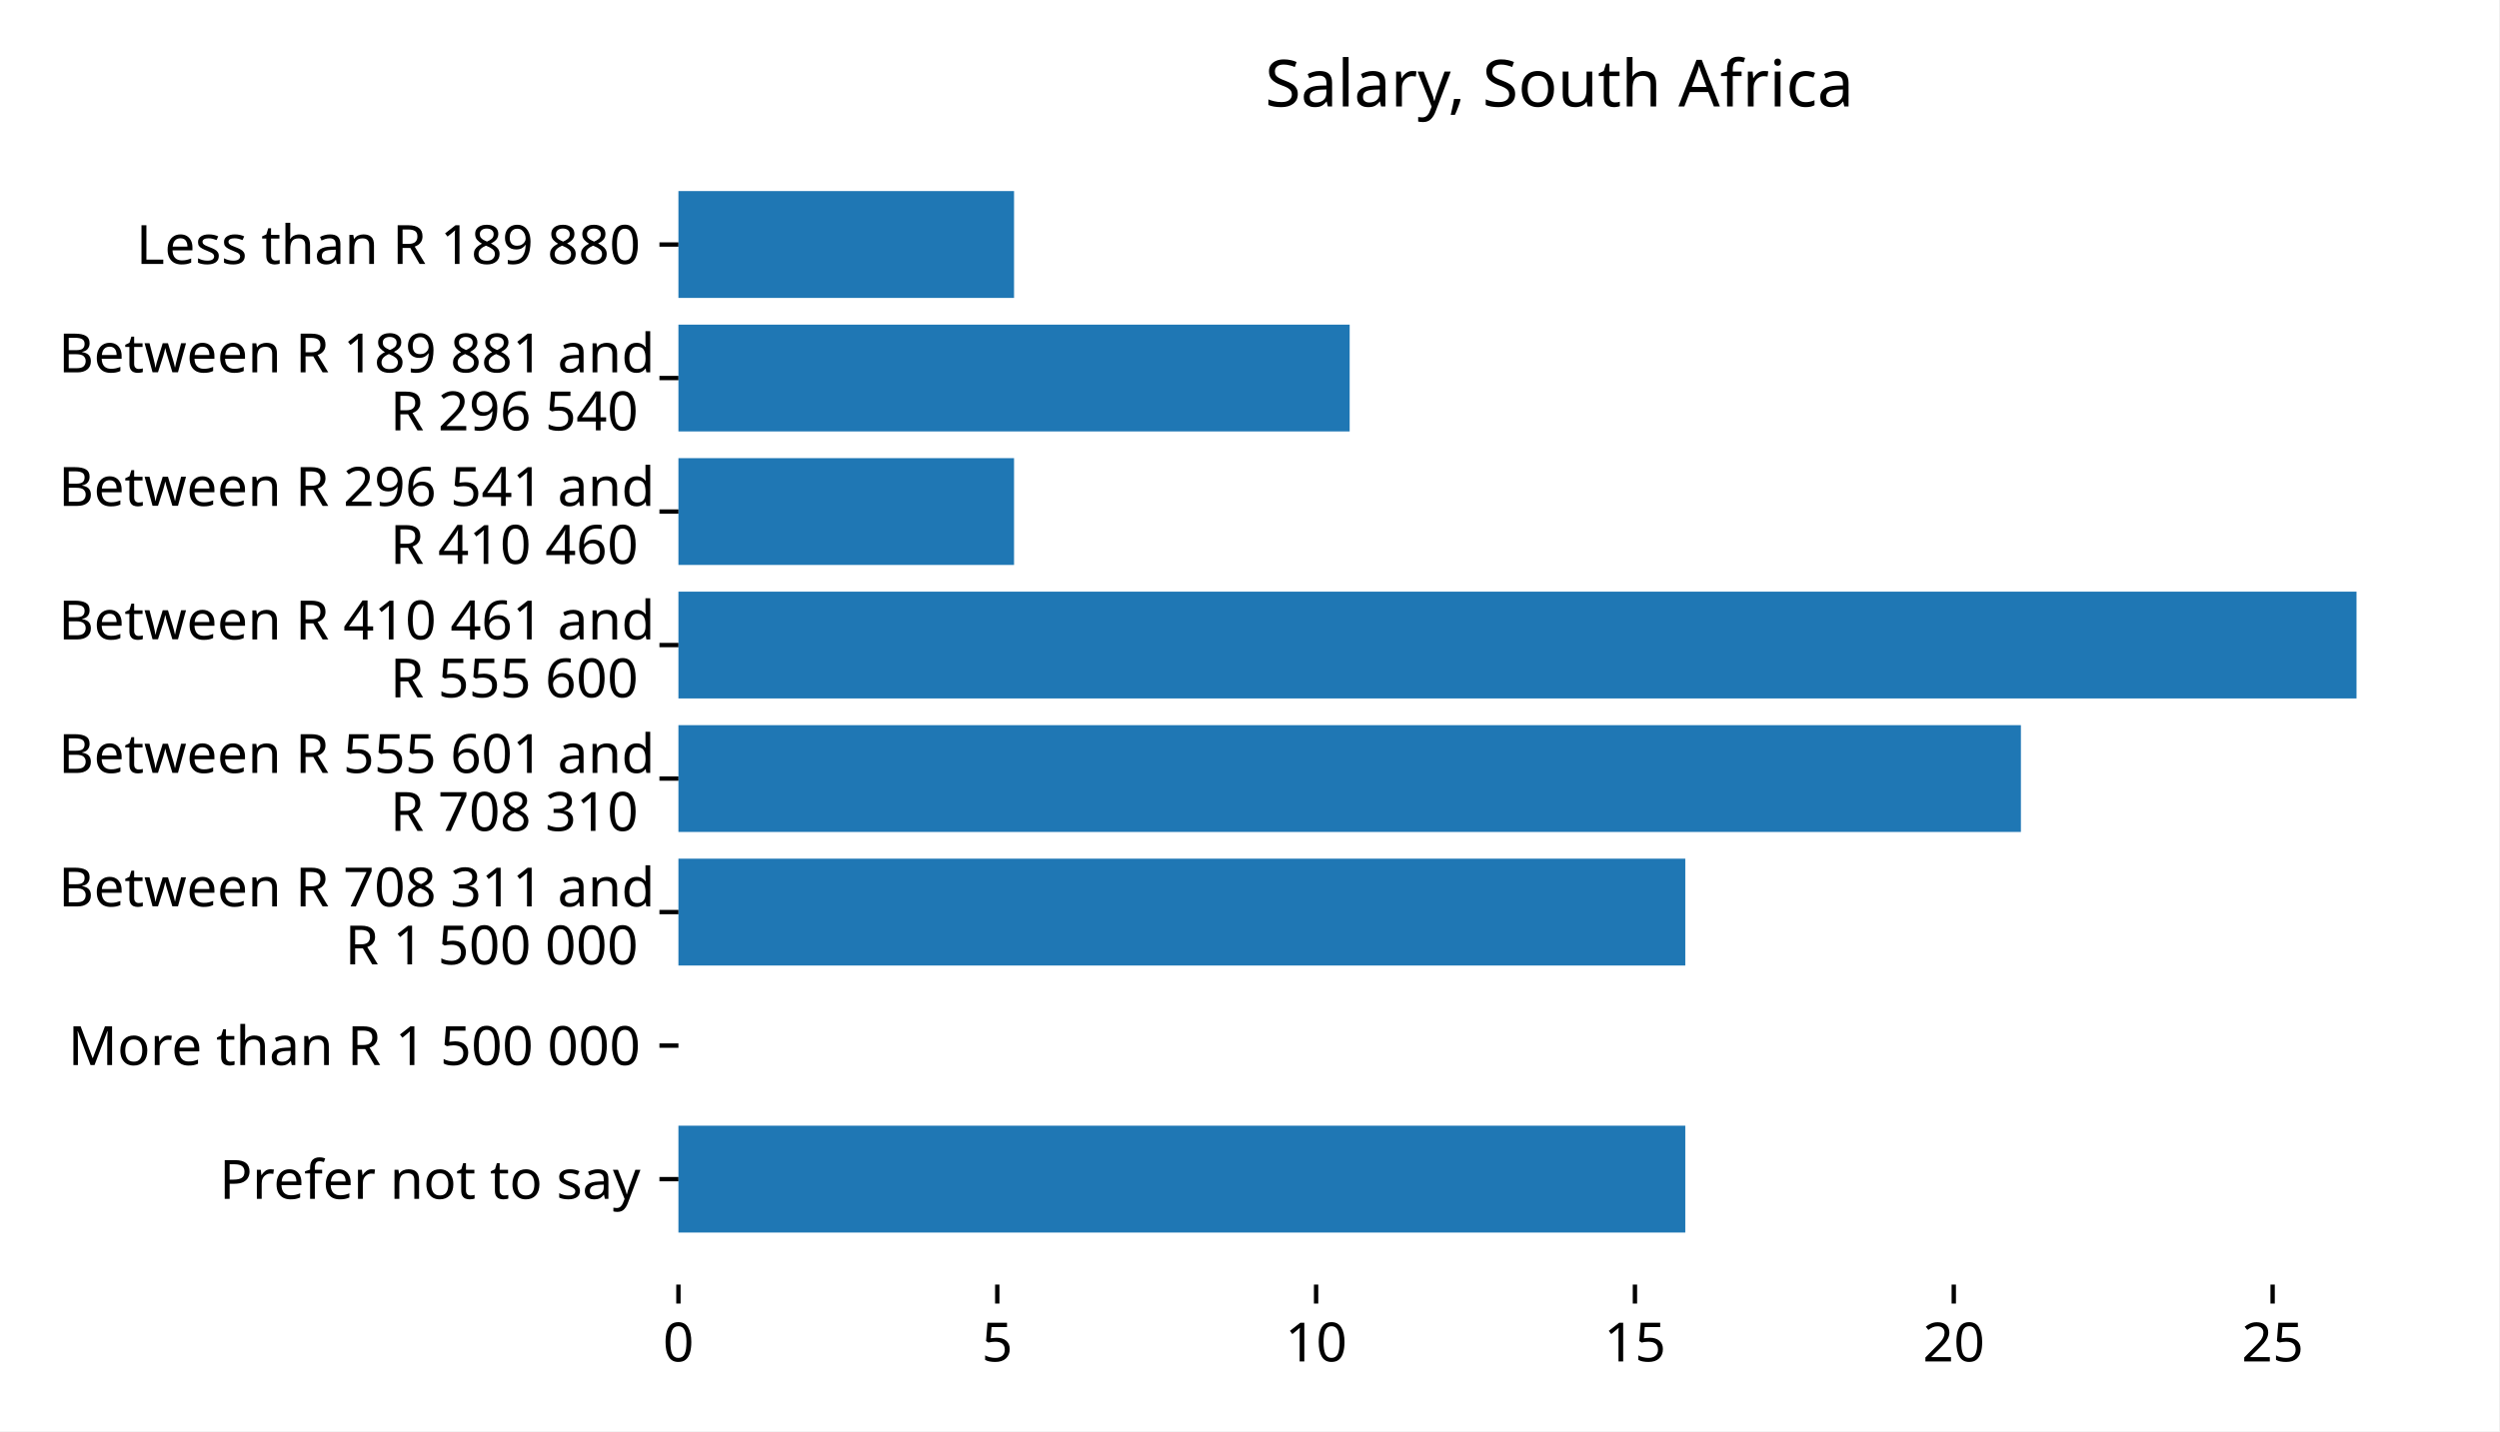
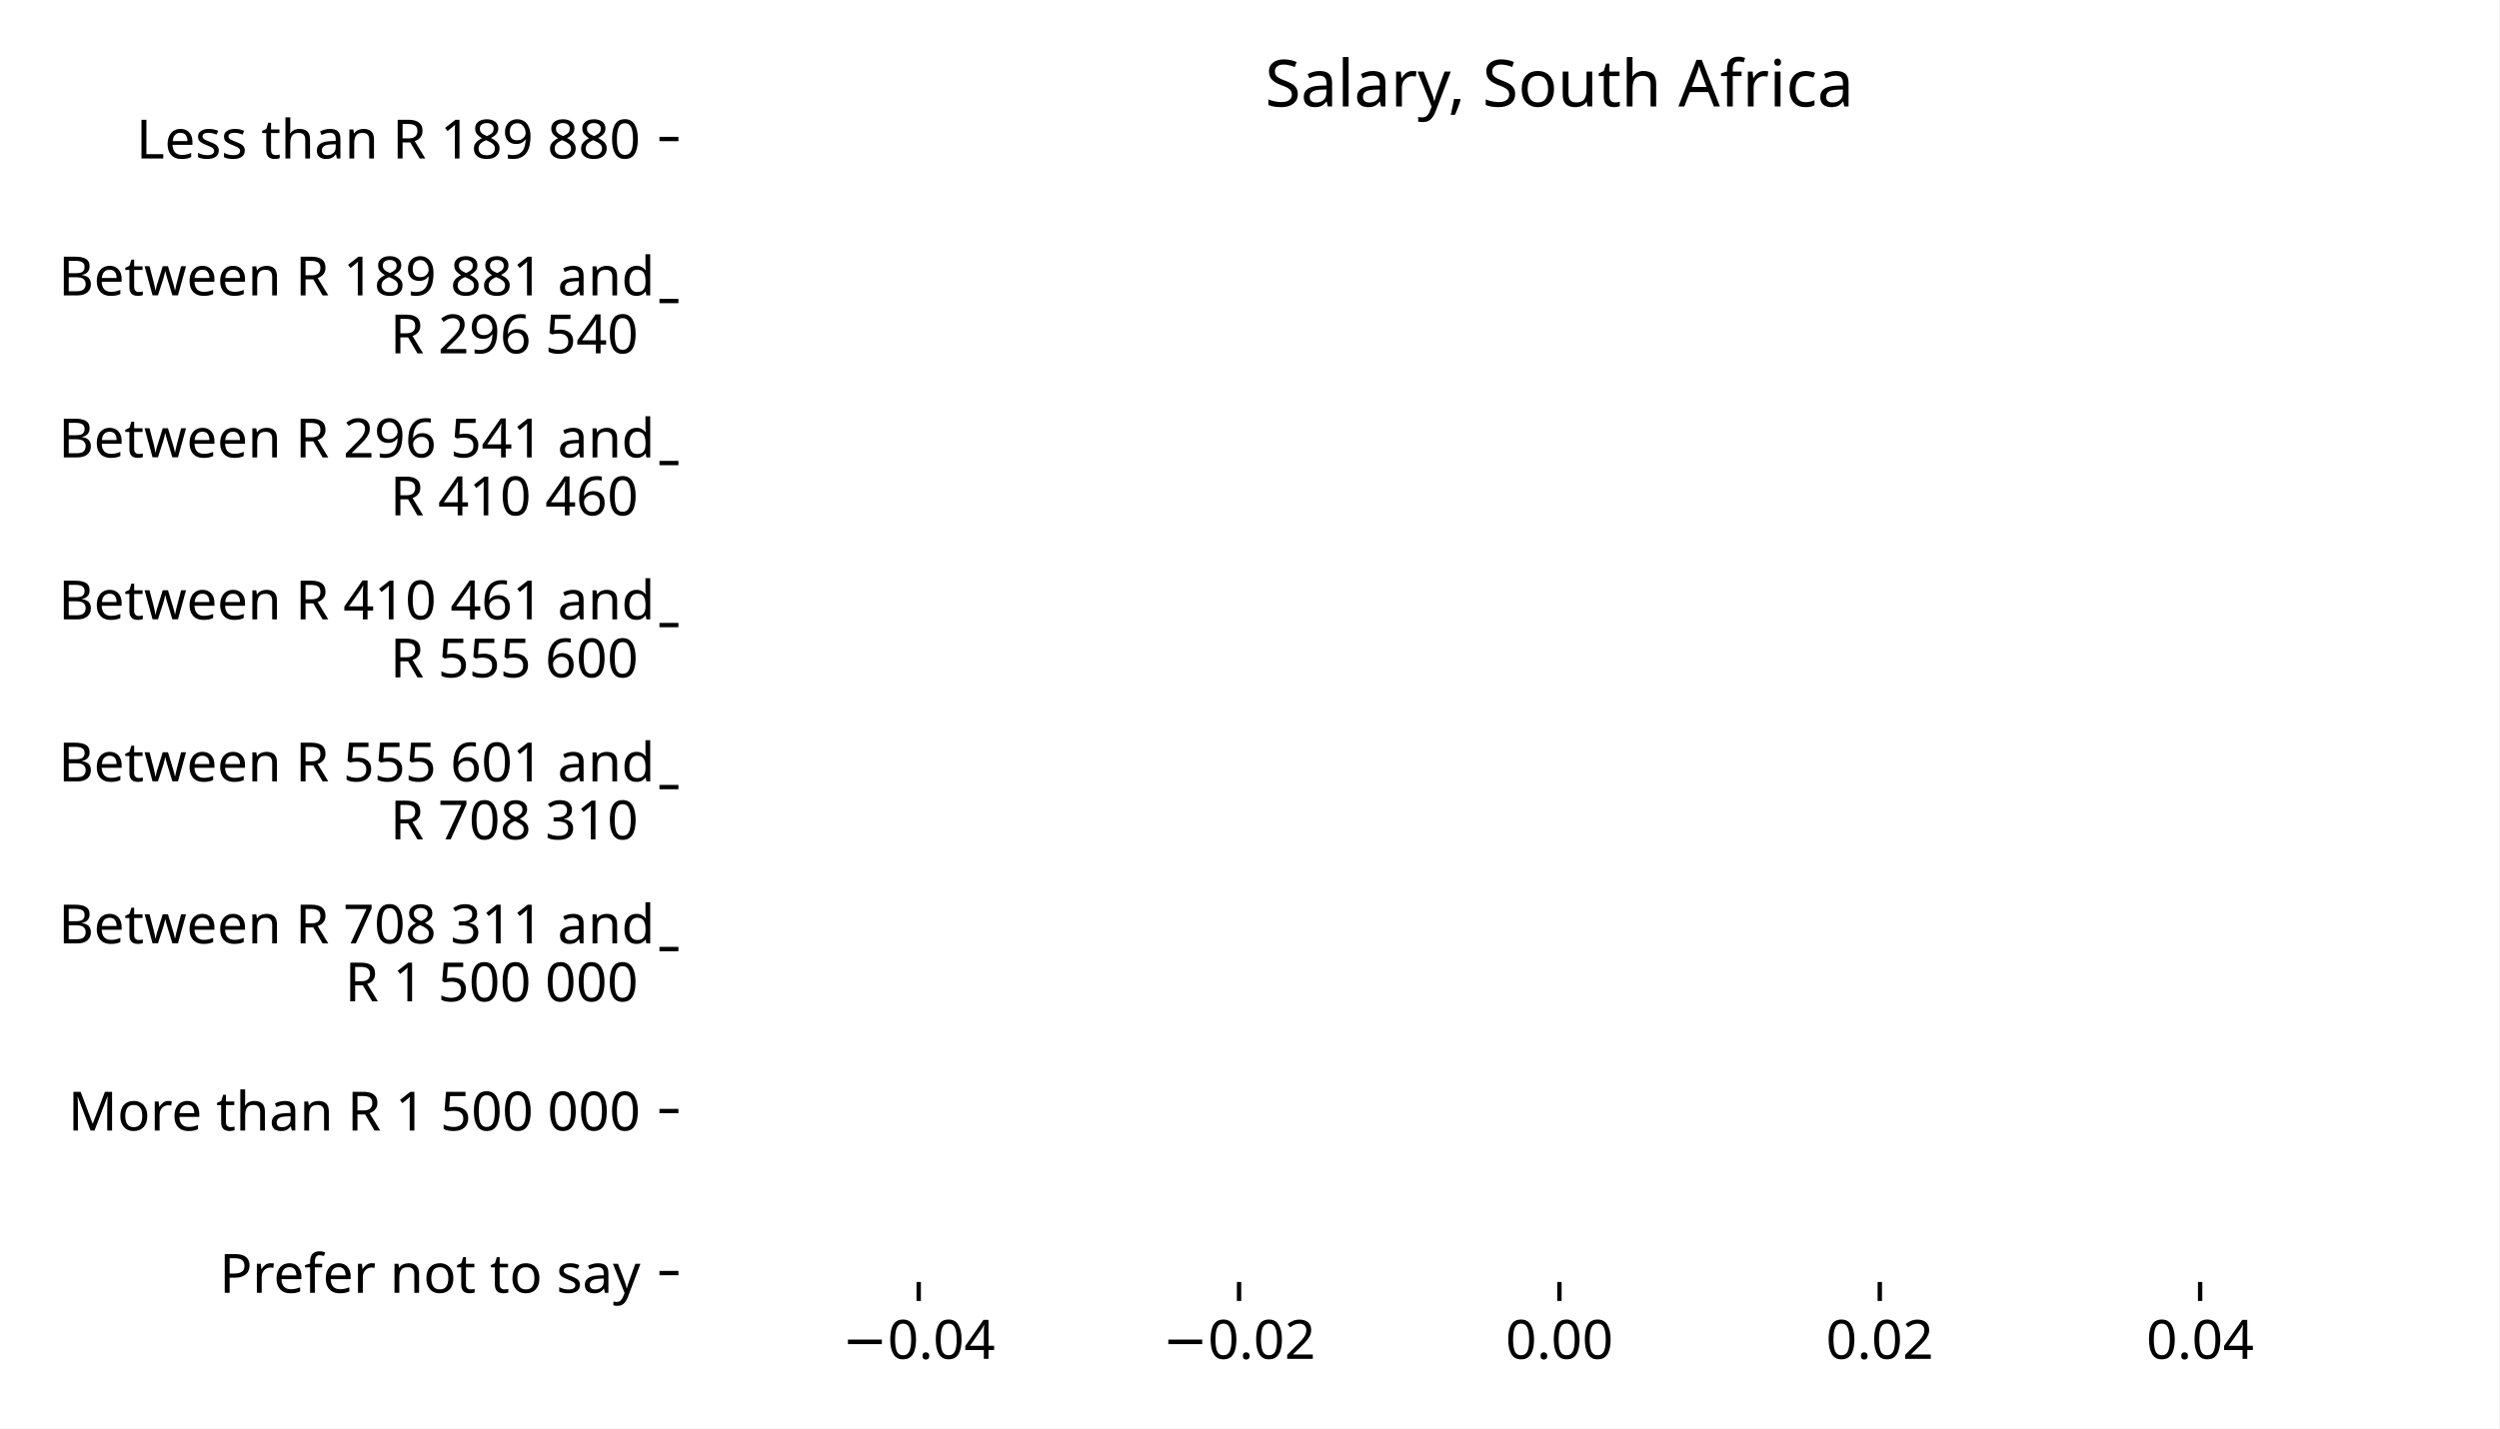
- <svg xmlns="http://www.w3.org/2000/svg" xmlns:xlink="http://www.w3.org/1999/xlink" width="460.8pt" height="264pt" viewBox="0 0 460.8 264" version="1.1">
+ <svg xmlns="http://www.w3.org/2000/svg" xmlns:xlink="http://www.w3.org/1999/xlink" width="460.8pt" height="263.52pt" viewBox="0 0 460.8 263.52" version="1.1">
  <defs>
    <style type="text/css">*{stroke-linejoin: round; stroke-linecap: butt}</style>
  </defs>
  <g id="figure_1">
    <g id="patch_1">
-       <path d="M 0 264  L 460.8 264  L 460.8 0  L 0 0  z " style="fill: #ffffff" />
+       <path d="M 0 263.52  L 460.8 263.52  L 460.8 0  L 0 0  z " style="fill: #ffffff" />
    </g>
    <g id="axes_1">
      <g id="patch_2">
-         <path d="M 125.097 236.942  L 450 236.942  L 450 25.642  L 125.097 25.642  z " style="fill: #ffffff" />
+         <path d="M 125.097 236.462  L 450 236.462  L 450 25.642  L 125.097 25.642  z " style="fill: #ffffff" />
      </g>
      <g id="patch_3">
-         <path d="M 125.097 227.338  L 310.756 227.338  L 310.756 207.636  L 125.097 207.636  z " clip-path="url(#pa8ae7378e9)" style="fill: #1f77b4" />
+         <path d="M 0 0  z " clip-path="url(#pb5a65fbc27)" style="fill: #1f77b4" />
      </g>
      <g id="patch_4">
-         <path d="M 0 0  z " clip-path="url(#pa8ae7378e9)" style="fill: #1f77b4" />
+         <path d="M 0 0  z " clip-path="url(#pb5a65fbc27)" style="fill: #1f77b4" />
      </g>
      <g id="patch_5">
-         <path d="M 125.097 178.084  L 310.756 178.084  L 310.756 158.382  L 125.097 158.382  z " clip-path="url(#pa8ae7378e9)" style="fill: #1f77b4" />
+         <path d="M 0 0  z " clip-path="url(#pb5a65fbc27)" style="fill: #1f77b4" />
      </g>
      <g id="patch_6">
-         <path d="M 125.097 153.457  L 372.642 153.457  L 372.642 133.755  L 125.097 133.755  z " clip-path="url(#pa8ae7378e9)" style="fill: #1f77b4" />
+         <path d="M 0 0  z " clip-path="url(#pb5a65fbc27)" style="fill: #1f77b4" />
      </g>
      <g id="patch_7">
-         <path d="M 125.097 128.83  L 434.528 128.83  L 434.528 109.128  L 125.097 109.128  z " clip-path="url(#pa8ae7378e9)" style="fill: #1f77b4" />
+         <path d="M 0 0  z " clip-path="url(#pb5a65fbc27)" style="fill: #1f77b4" />
      </g>
      <g id="patch_8">
-         <path d="M 125.097 104.203  L 186.983 104.203  L 186.983 84.501  L 125.097 84.501  z " clip-path="url(#pa8ae7378e9)" style="fill: #1f77b4" />
+         <path d="M 0 0  z " clip-path="url(#pb5a65fbc27)" style="fill: #1f77b4" />
      </g>
      <g id="patch_9">
-         <path d="M 125.097 79.576  L 248.869 79.576  L 248.869 59.874  L 125.097 59.874  z " clip-path="url(#pa8ae7378e9)" style="fill: #1f77b4" />
+         <path d="M 0 0  z " clip-path="url(#pb5a65fbc27)" style="fill: #1f77b4" />
      </g>
      <g id="patch_10">
-         <path d="M 125.097 54.949  L 186.983 54.949  L 186.983 35.247  L 125.097 35.247  z " clip-path="url(#pa8ae7378e9)" style="fill: #1f77b4" />
+         <path d="M 0 0  z " clip-path="url(#pb5a65fbc27)" style="fill: #1f77b4" />
      </g>
      <g id="matplotlib.axis_1">
        <g id="xtick_1">
          <g id="line2d_1">
            <defs>
              <path id="m4c99cd72f3" d="M 0 0  L 0 3.5  " style="stroke: #000000; stroke-width: 0.8" />
            </defs>
            <g>
-               <use xlink:href="#m4c99cd72f3" x="125.097" y="236.942" style="stroke: #000000; stroke-width: 0.8" />
+               <use xlink:href="#m4c99cd72f3" x="169.402" y="236.462" style="stroke: #000000; stroke-width: 0.8" />
            </g>
          </g>
          <g id="text_1">
-             <text style="font: 10px 'sans-serif'; text-anchor: middle" x="125.097" y="251.116" transform="rotate(-0, 125.0969, 251.1156)">0</text>
+             <text style="font: 10px 'sans-serif'; text-anchor: middle" x="169.402" y="250.636" transform="rotate(-0, 169.4018, 250.6356)">−0.04</text>
          </g>
        </g>
        <g id="xtick_2">
          <g id="line2d_2">
            <g>
-               <use xlink:href="#m4c99cd72f3" x="183.889" y="236.942" style="stroke: #000000; stroke-width: 0.8" />
+               <use xlink:href="#m4c99cd72f3" x="228.475" y="236.462" style="stroke: #000000; stroke-width: 0.8" />
            </g>
          </g>
          <g id="text_2">
-             <text style="font: 10px 'sans-serif'; text-anchor: middle" x="183.889" y="251.116" transform="rotate(-0, 183.8889, 251.1156)">5</text>
+             <text style="font: 10px 'sans-serif'; text-anchor: middle" x="228.475" y="250.636" transform="rotate(-0, 228.4751, 250.6356)">−0.02</text>
          </g>
        </g>
        <g id="xtick_3">
          <g id="line2d_3">
            <g>
-               <use xlink:href="#m4c99cd72f3" x="242.681" y="236.942" style="stroke: #000000; stroke-width: 0.8" />
+               <use xlink:href="#m4c99cd72f3" x="287.548" y="236.462" style="stroke: #000000; stroke-width: 0.8" />
            </g>
          </g>
          <g id="text_3">
-             <text style="font: 10px 'sans-serif'; text-anchor: middle" x="242.681" y="251.116" transform="rotate(-0, 242.6809, 251.1156)">10</text>
+             <text style="font: 10px 'sans-serif'; text-anchor: middle" x="287.548" y="250.636" transform="rotate(-0, 287.5484, 250.6356)">0.00</text>
          </g>
        </g>
        <g id="xtick_4">
          <g id="line2d_4">
            <g>
-               <use xlink:href="#m4c99cd72f3" x="301.473" y="236.942" style="stroke: #000000; stroke-width: 0.8" />
+               <use xlink:href="#m4c99cd72f3" x="346.622" y="236.462" style="stroke: #000000; stroke-width: 0.8" />
            </g>
          </g>
          <g id="text_4">
-             <text style="font: 10px 'sans-serif'; text-anchor: middle" x="301.473" y="251.116" transform="rotate(-0, 301.4729, 251.1156)">15</text>
+             <text style="font: 10px 'sans-serif'; text-anchor: middle" x="346.622" y="250.636" transform="rotate(-0, 346.6217, 250.6356)">0.02</text>
          </g>
        </g>
        <g id="xtick_5">
          <g id="line2d_5">
            <g>
-               <use xlink:href="#m4c99cd72f3" x="360.265" y="236.942" style="stroke: #000000; stroke-width: 0.8" />
+               <use xlink:href="#m4c99cd72f3" x="405.695" y="236.462" style="stroke: #000000; stroke-width: 0.8" />
            </g>
          </g>
          <g id="text_5">
-             <text style="font: 10px 'sans-serif'; text-anchor: middle" x="360.265" y="251.116" transform="rotate(-0, 360.2649, 251.1156)">20</text>
-           </g>
-         </g>
-         <g id="xtick_6">
-           <g id="line2d_6">
-             <g>
-               <use xlink:href="#m4c99cd72f3" x="419.057" y="236.942" style="stroke: #000000; stroke-width: 0.8" />
-             </g>
-           </g>
-           <g id="text_6">
-             <text style="font: 10px 'sans-serif'; text-anchor: middle" x="419.057" y="251.116" transform="rotate(-0, 419.0568, 251.1156)">25</text>
+             <text style="font: 10px 'sans-serif'; text-anchor: middle" x="405.695" y="250.636" transform="rotate(-0, 405.695, 250.6356)">0.04</text>
          </g>
        </g>
      </g>
      <g id="matplotlib.axis_2">
        <g id="ytick_1">
-           <g id="line2d_7">
+           <g id="line2d_6">
            <defs>
              <path id="m8e343aef83" d="M 0 0  L -3.5 0  " style="stroke: #000000; stroke-width: 0.8" />
            </defs>
            <g>
-               <use xlink:href="#m8e343aef83" x="125.097" y="217.487" style="stroke: #000000; stroke-width: 0.8" />
+               <use xlink:href="#m8e343aef83" x="125.097" y="234.819" style="stroke: #000000; stroke-width: 0.8" />
+             </g>
+           </g>
+           <g id="text_6">
+             <text style="font: 10px 'sans-serif'; text-anchor: end" x="118.097" y="238.456" transform="rotate(-0, 118.0969, 238.4562)">Prefer not to say</text>
+           </g>
+         </g>
+         <g id="ytick_2">
+           <g id="line2d_7">
+             <g>
+               <use xlink:href="#m8e343aef83" x="125.097" y="204.936" style="stroke: #000000; stroke-width: 0.8" />
            </g>
          </g>
          <g id="text_7">
-             <text style="font: 10px 'sans-serif'; text-anchor: end" x="118.097" y="221.124" transform="rotate(-0, 118.0969, 221.1244)">Prefer not to say</text>
+             <text style="font: 10px 'sans-serif'; text-anchor: end" x="118.097" y="208.523" transform="rotate(-0, 118.0969, 208.5231)">More than R 1 500 000</text>
          </g>
        </g>
-         <g id="ytick_2">
+         <g id="ytick_3">
          <g id="line2d_8">
            <g>
-               <use xlink:href="#m8e343aef83" x="125.097" y="192.86" style="stroke: #000000; stroke-width: 0.8" />
+               <use xlink:href="#m8e343aef83" x="125.097" y="175.054" style="stroke: #000000; stroke-width: 0.8" />
            </g>
          </g>
          <g id="text_8">
-             <text style="font: 10px 'sans-serif'; text-anchor: end" x="118.097" y="196.447" transform="rotate(-0, 118.0969, 196.4466)">More than R 1 500 000</text>
+             <text style="font: 10px 'sans-serif'" transform="translate(10.8 174.0119)">Between R 708 311 and</text>
+             <text style="font: 10px 'sans-serif'" transform="translate(63.61406 184.7044)">R 1 500 000</text>
          </g>
        </g>
-         <g id="ytick_3">
+         <g id="ytick_4">
          <g id="line2d_9">
            <g>
-               <use xlink:href="#m8e343aef83" x="125.097" y="168.233" style="stroke: #000000; stroke-width: 0.8" />
+               <use xlink:href="#m8e343aef83" x="125.097" y="145.172" style="stroke: #000000; stroke-width: 0.8" />
            </g>
          </g>
          <g id="text_9">
-             <text style="font: 10px 'sans-serif'" transform="translate(10.8 167.1907)">Between R 708 311 and</text>
-             <text style="font: 10px 'sans-serif'" transform="translate(63.61406 177.8832)">R 1 500 000</text>
+             <text style="font: 10px 'sans-serif'" transform="translate(10.8 144.1295)">Between R 555 601 and</text>
+             <text style="font: 10px 'sans-serif'" transform="translate(71.95312 154.822)">R 708 310</text>
          </g>
        </g>
-         <g id="ytick_4">
+         <g id="ytick_5">
          <g id="line2d_10">
            <g>
-               <use xlink:href="#m8e343aef83" x="125.097" y="143.606" style="stroke: #000000; stroke-width: 0.8" />
+               <use xlink:href="#m8e343aef83" x="125.097" y="115.289" style="stroke: #000000; stroke-width: 0.8" />
            </g>
          </g>
          <g id="text_10">
-             <text style="font: 10px 'sans-serif'" transform="translate(10.8 142.5637)">Between R 555 601 and</text>
-             <text style="font: 10px 'sans-serif'" transform="translate(71.95312 153.2562)">R 708 310</text>
+             <text style="font: 10px 'sans-serif'" transform="translate(10.8 114.2472)">Between R 410 461 and</text>
+             <text style="font: 10px 'sans-serif'" transform="translate(71.95312 124.9397)">R 555 600</text>
          </g>
        </g>
-         <g id="ytick_5">
+         <g id="ytick_6">
          <g id="line2d_11">
            <g>
-               <use xlink:href="#m8e343aef83" x="125.097" y="118.979" style="stroke: #000000; stroke-width: 0.8" />
+               <use xlink:href="#m8e343aef83" x="125.097" y="85.407" style="stroke: #000000; stroke-width: 0.8" />
            </g>
          </g>
          <g id="text_11">
-             <text style="font: 10px 'sans-serif'" transform="translate(10.8 117.9367)">Between R 410 461 and</text>
-             <text style="font: 10px 'sans-serif'" transform="translate(71.95312 128.6292)">R 555 600</text>
+             <text style="font: 10px 'sans-serif'" transform="translate(10.8 84.36493)">Between R 296 541 and</text>
+             <text style="font: 10px 'sans-serif'" transform="translate(71.95312 95.05743)">R 410 460</text>
          </g>
        </g>
-         <g id="ytick_6">
+         <g id="ytick_7">
          <g id="line2d_12">
            <g>
-               <use xlink:href="#m8e343aef83" x="125.097" y="94.352" style="stroke: #000000; stroke-width: 0.8" />
+               <use xlink:href="#m8e343aef83" x="125.097" y="55.525" style="stroke: #000000; stroke-width: 0.8" />
            </g>
          </g>
          <g id="text_12">
-             <text style="font: 10px 'sans-serif'" transform="translate(10.8 93.30965)">Between R 296 541 and</text>
-             <text style="font: 10px 'sans-serif'" transform="translate(71.95312 104.0022)">R 410 460</text>
+             <text style="font: 10px 'sans-serif'" transform="translate(10.8 54.48262)">Between R 189 881 and</text>
+             <text style="font: 10px 'sans-serif'" transform="translate(71.95312 65.17512)">R 296 540</text>
          </g>
        </g>
-         <g id="ytick_7">
+         <g id="ytick_8">
          <g id="line2d_13">
            <g>
-               <use xlink:href="#m8e343aef83" x="125.097" y="69.725" style="stroke: #000000; stroke-width: 0.8" />
+               <use xlink:href="#m8e343aef83" x="125.097" y="25.642" style="stroke: #000000; stroke-width: 0.8" />
            </g>
          </g>
          <g id="text_13">
-             <text style="font: 10px 'sans-serif'" transform="translate(10.8 68.68265)">Between R 189 881 and</text>
-             <text style="font: 10px 'sans-serif'" transform="translate(71.95312 79.37515)">R 296 540</text>
-           </g>
-         </g>
-         <g id="ytick_8">
-           <g id="line2d_14">
-             <g>
-               <use xlink:href="#m8e343aef83" x="125.097" y="45.098" style="stroke: #000000; stroke-width: 0.8" />
-             </g>
-           </g>
-           <g id="text_14">
-             <text style="font: 10px 'sans-serif'; text-anchor: end" x="118.097" y="48.685" transform="rotate(-0, 118.0969, 48.68455)">Less than R 189 880</text>
+             <text style="font: 10px 'sans-serif'; text-anchor: end" x="118.097" y="29.229" transform="rotate(-0, 118.0969, 29.22922)">Less than R 189 880</text>
          </g>
        </g>
      </g>
-       <g id="text_15">
+       <g id="text_14">
        <text style="font: 12px 'sans-serif'; text-anchor: middle" x="287.548" y="19.642" transform="rotate(-0, 287.5484, 19.6425)">Salary, South Africa</text>
      </g>
    </g>
  </g>
  <defs>
-     <clipPath id="pa8ae7378e9">
-       <rect x="125.097" y="25.642" width="324.903" height="211.3" />
+     <clipPath id="pb5a65fbc27">
+       <rect x="125.097" y="25.642" width="324.903" height="210.82" />
    </clipPath>
  </defs>
</svg>
